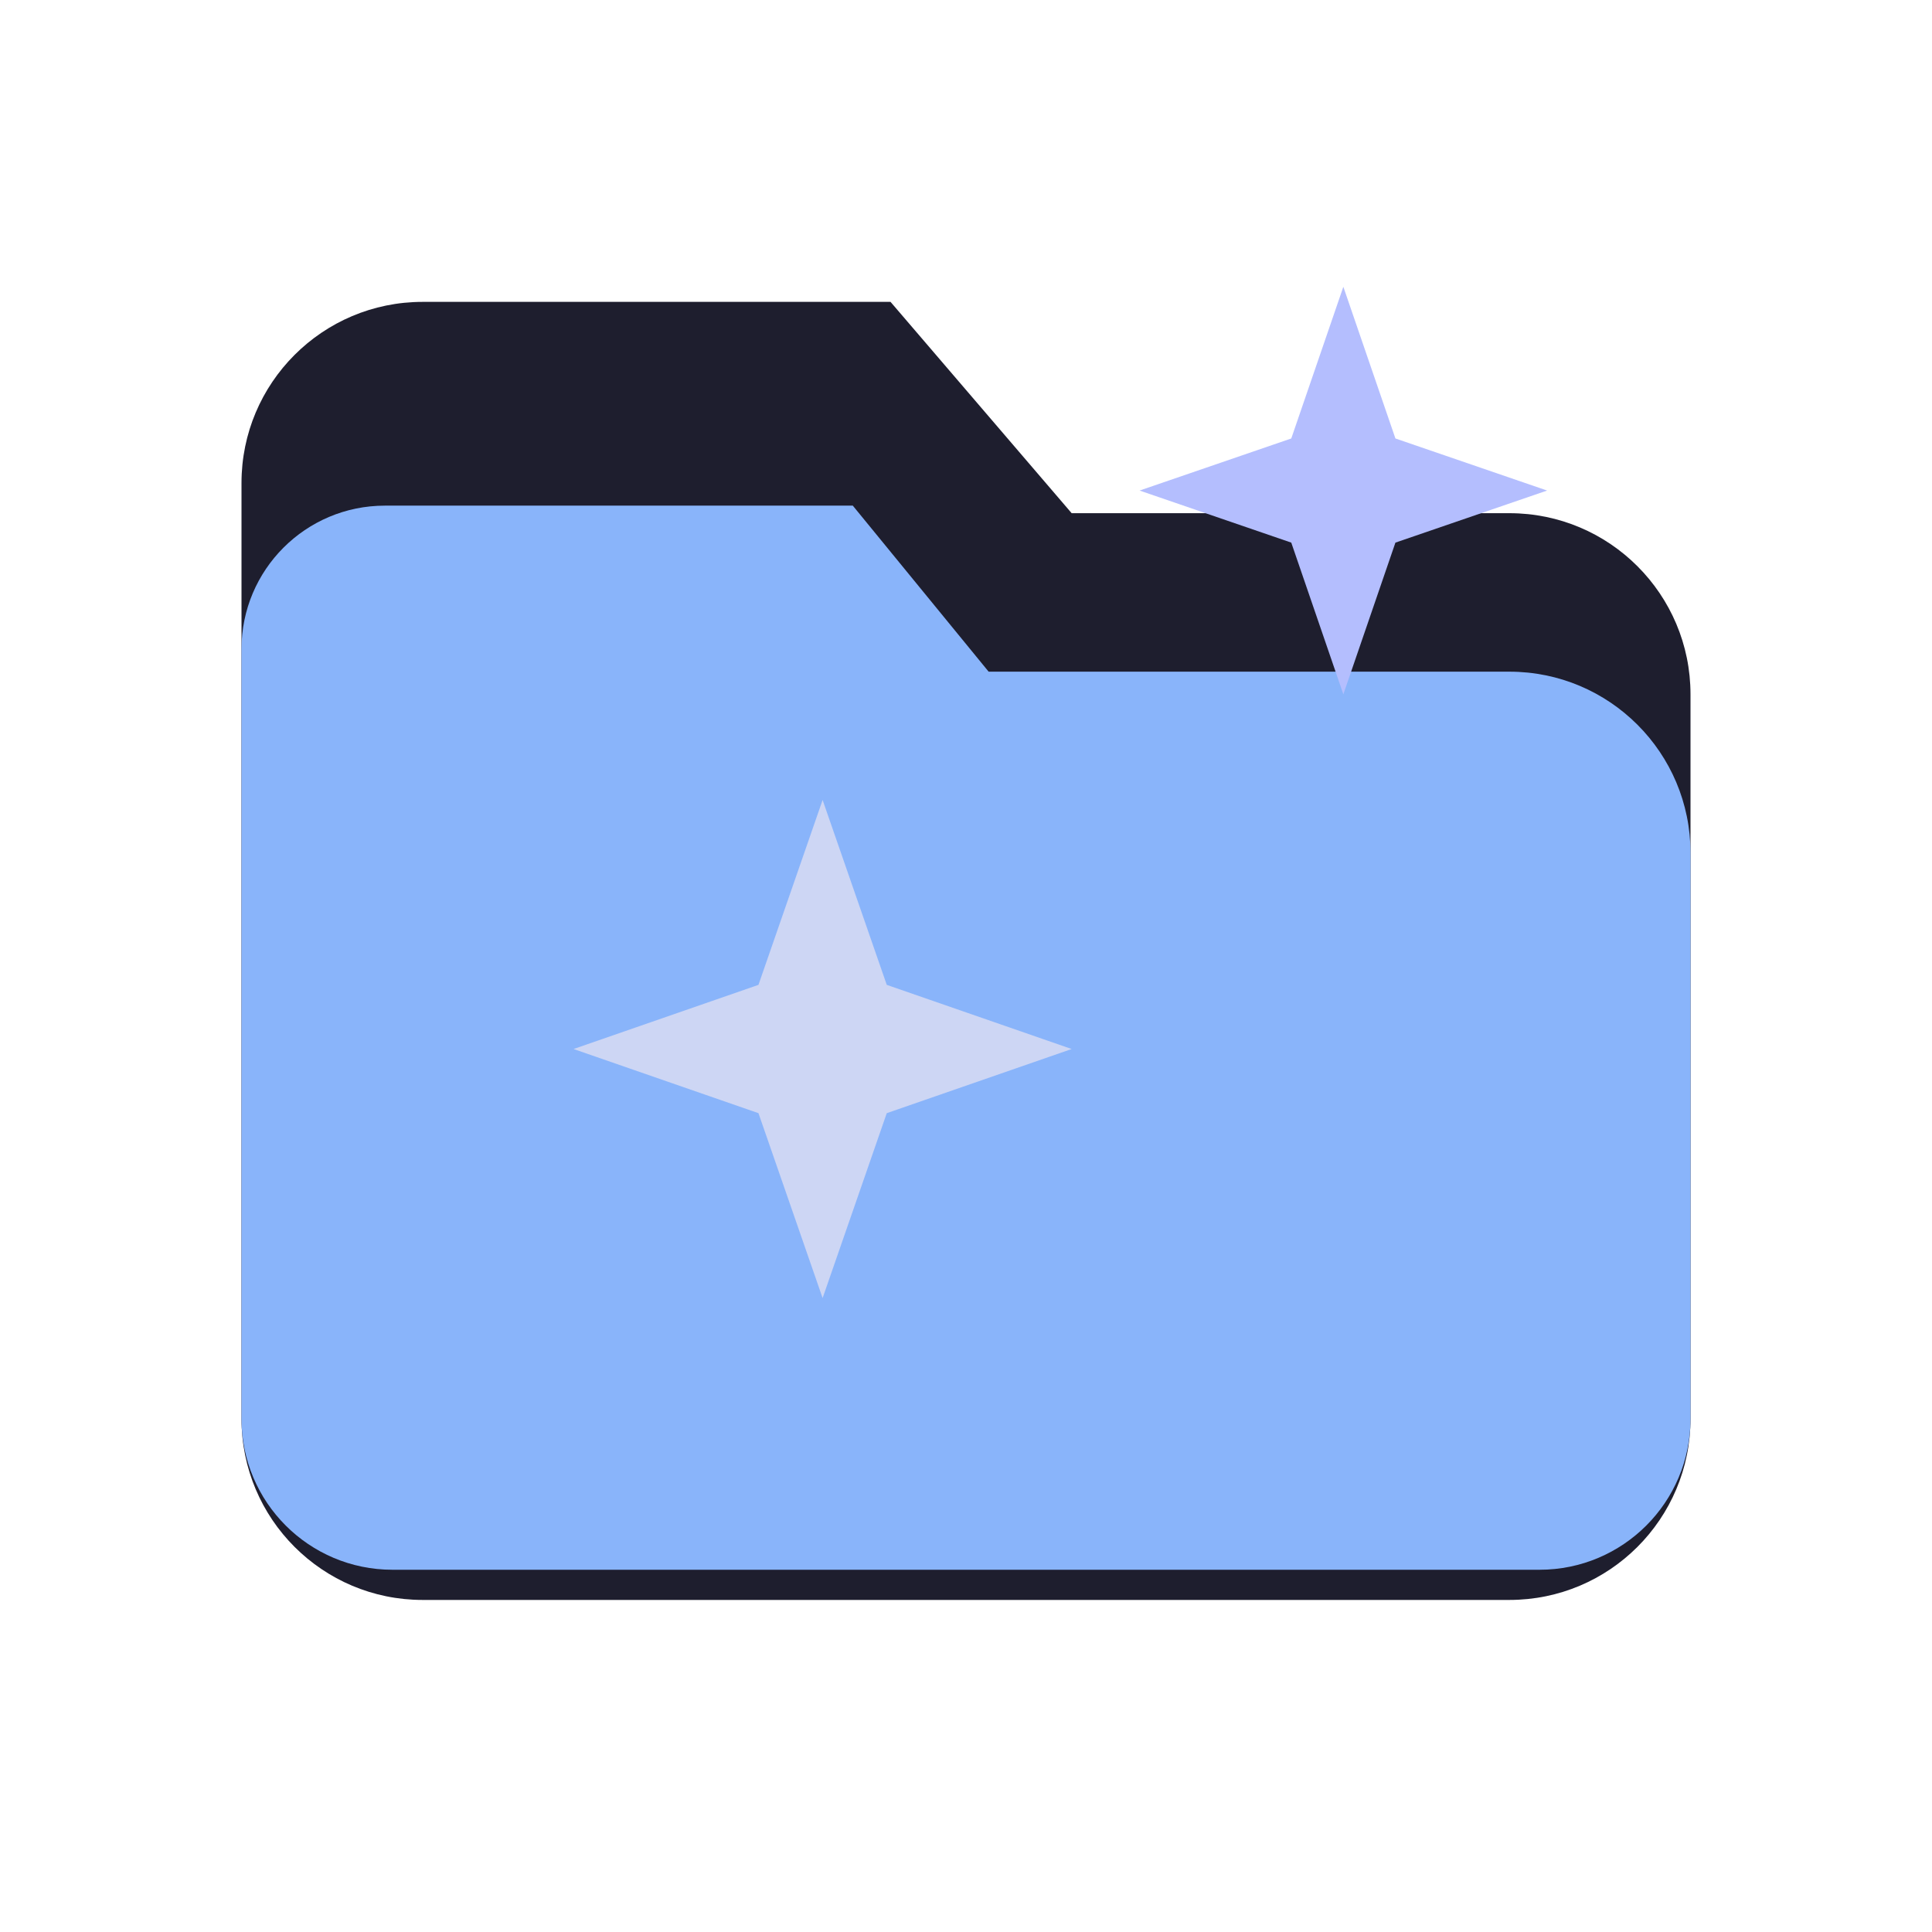
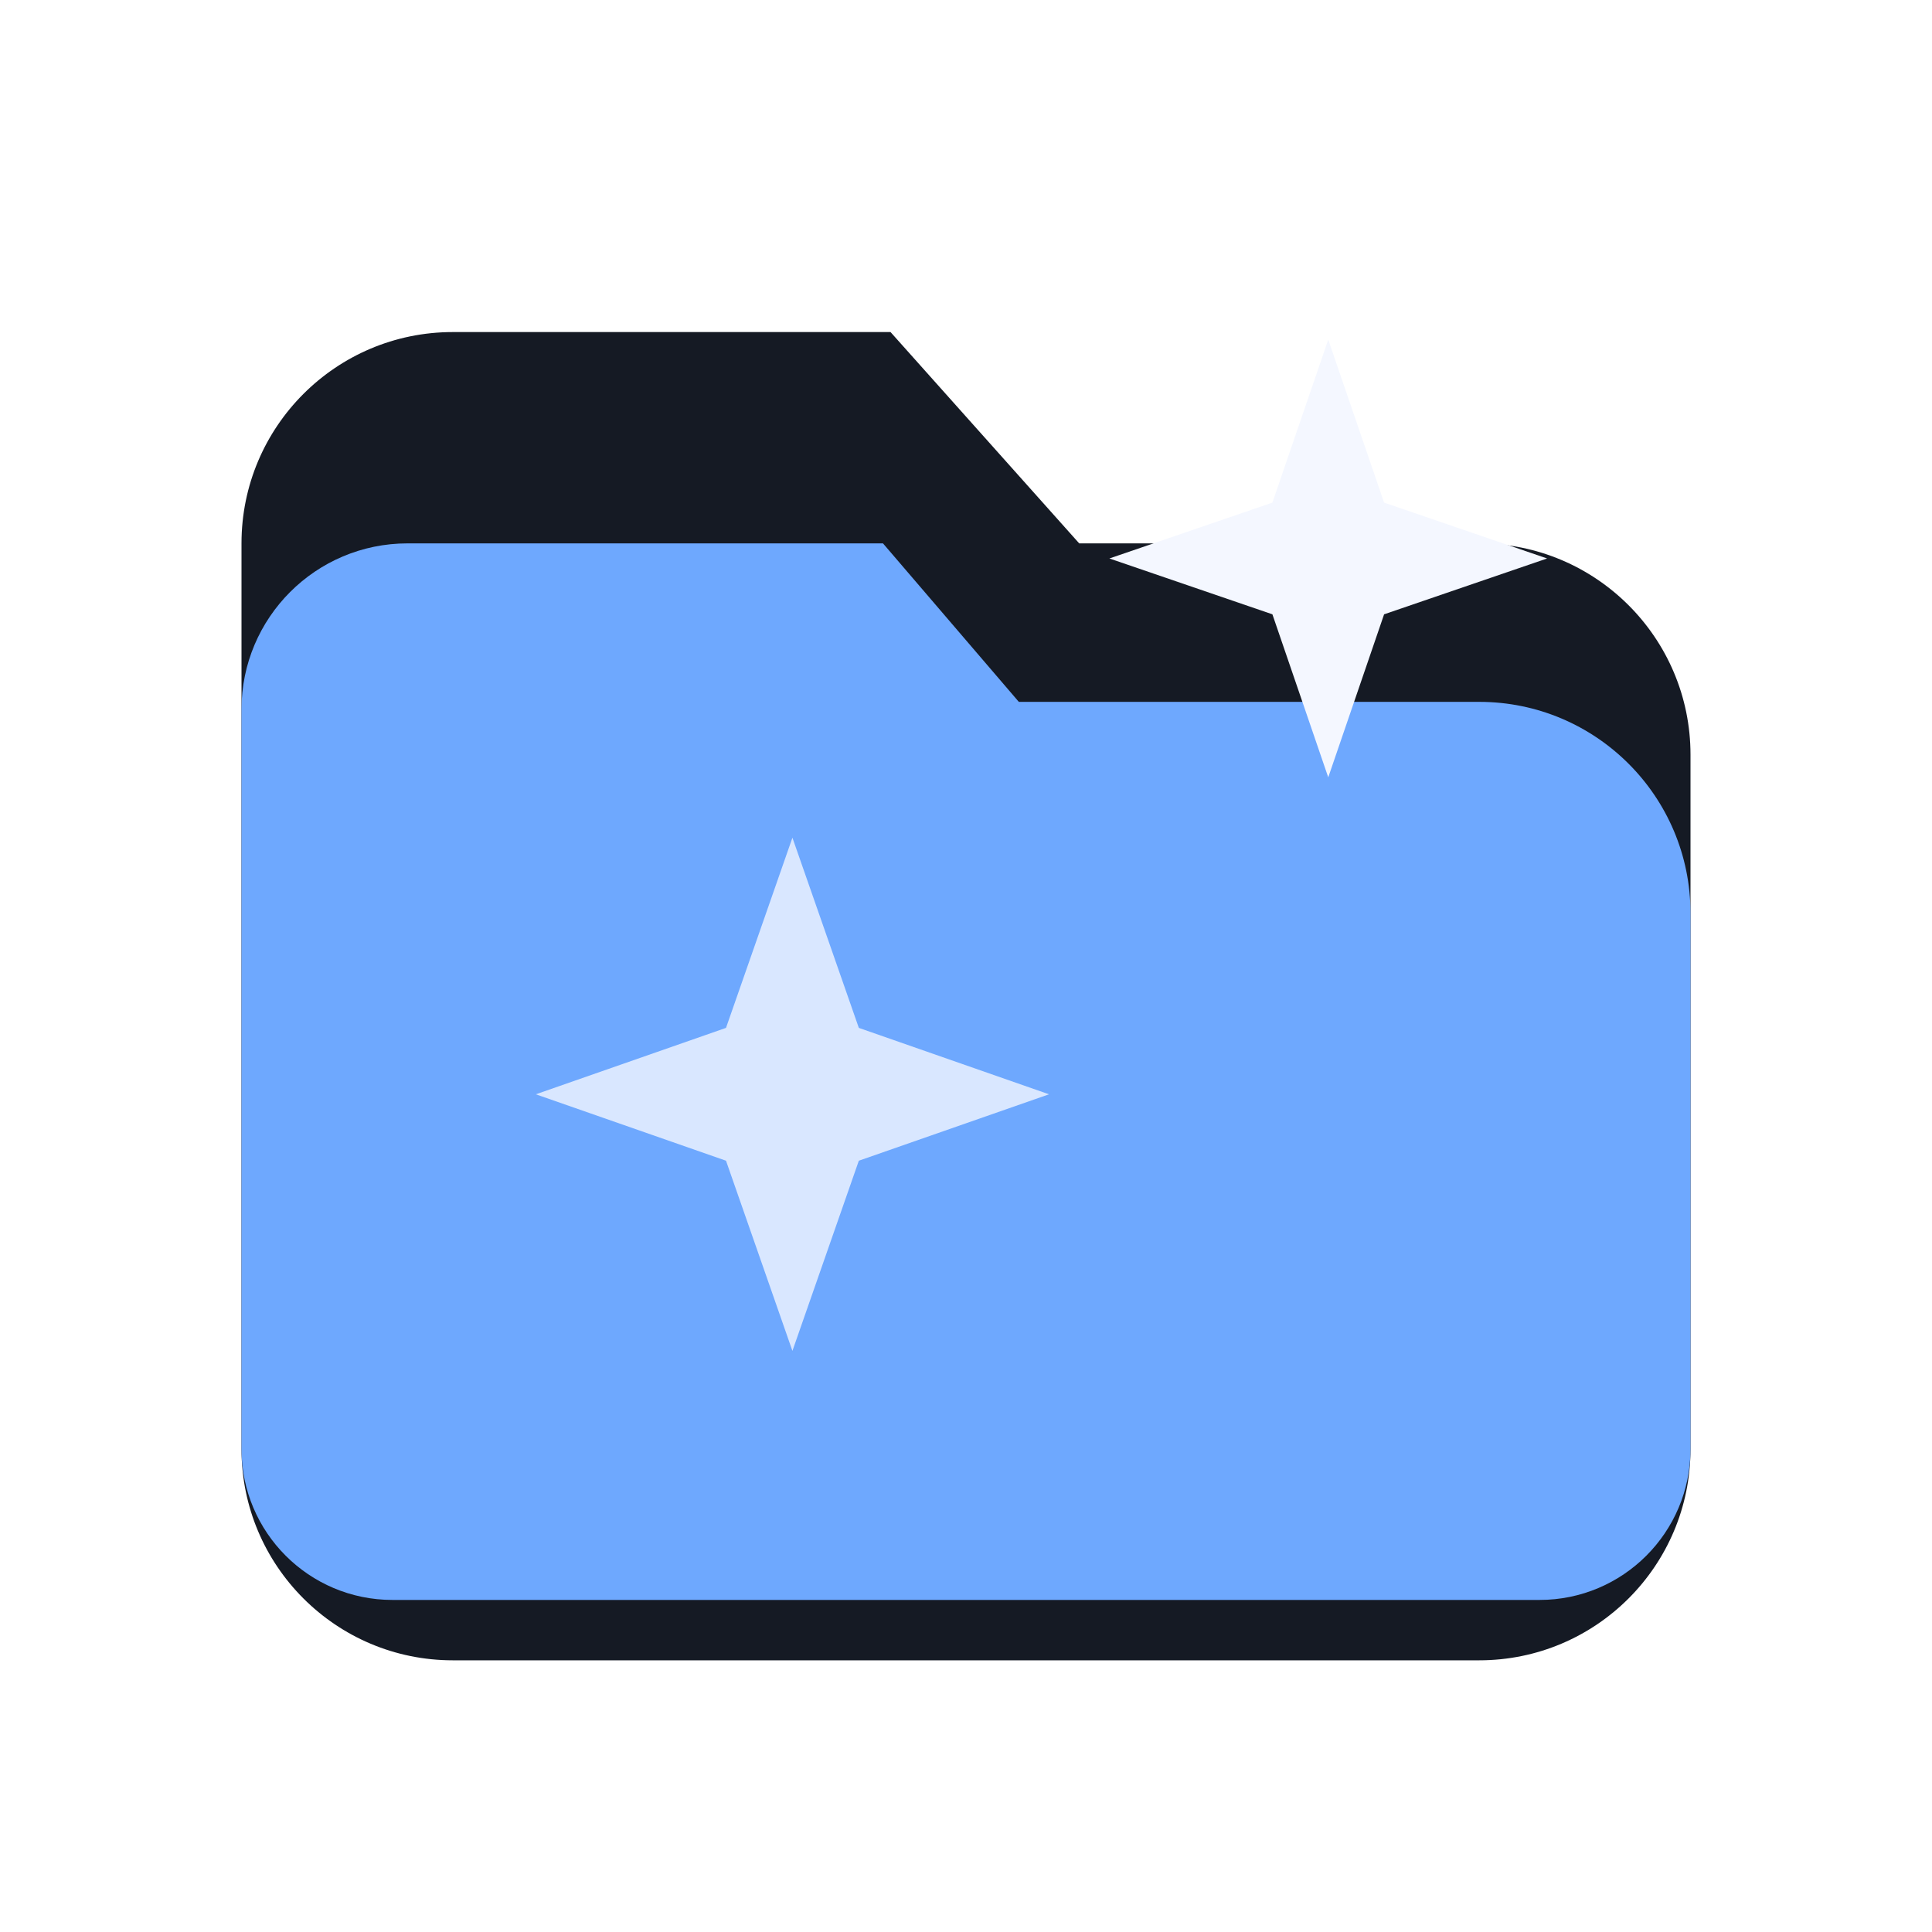
<svg xmlns="http://www.w3.org/2000/svg" width="256" height="256" viewBox="0 0 256 256">
-   <path fill="#1e1e2e" d="M32 64c0-13.255 10.745-24 24-24h62l24 28h58c13.255 0 24 10.745 24 24v96c0 13.255-10.745 24-24 24H56c-13.255 0-24-10.745-24-24V64Z" />
-   <path fill="#89b4fa" d="M32 86c0-10.493 8.507-19 19-19h62l18 22h69c13.255 0 24 10.745 24 24v75c0 11.046-8.954 20-20 20H52c-11.046 0-20-8.954-20-20V86Z" />
-   <path fill="#b4befe" d="m178 38 6.9 20.1L205 65l-20.1 6.9L178 92l-6.9-20.1L151 65l20.1-6.9L178 38Z" />
-   <path fill="#cdd6f4" d="m109 106 8.5 24.5L142 139l-24.5 8.5L109 172l-8.5-24.5L76 139l24.5-8.5L109 106Z" />
+   <path fill="#151a24" d="M32 72c0-15.464 12.536-28 28-28h58l25 28h53c15.464 0 28 12.536 28 28v92c0 15.464-12.536 28-28 28H60c-15.464 0-28-12.536-28-28V72Z" />
+   <path fill="#6ea8fe" d="M32 94c0-12.15 9.85-22 22-22h63l18 21h61c15.464 0 28 12.536 28 28v71c0 11.046-8.954 20-20 20H52c-11.046 0-20-8.954-20-20V94Z" />
+   <path fill="#f4f7ff" d="m176 45 7.4 21.6L205 74l-21.6 7.4L176 103l-7.4-21.6L147 74l21.6-7.4L176 45Z" />
+   <path fill="#d9e7ff" d="m105 111 8.8 25.2L139 145l-25.2 8.8L105 179l-8.8-25.2L71 145l25.2-8.8L105 111Z" />
</svg>
